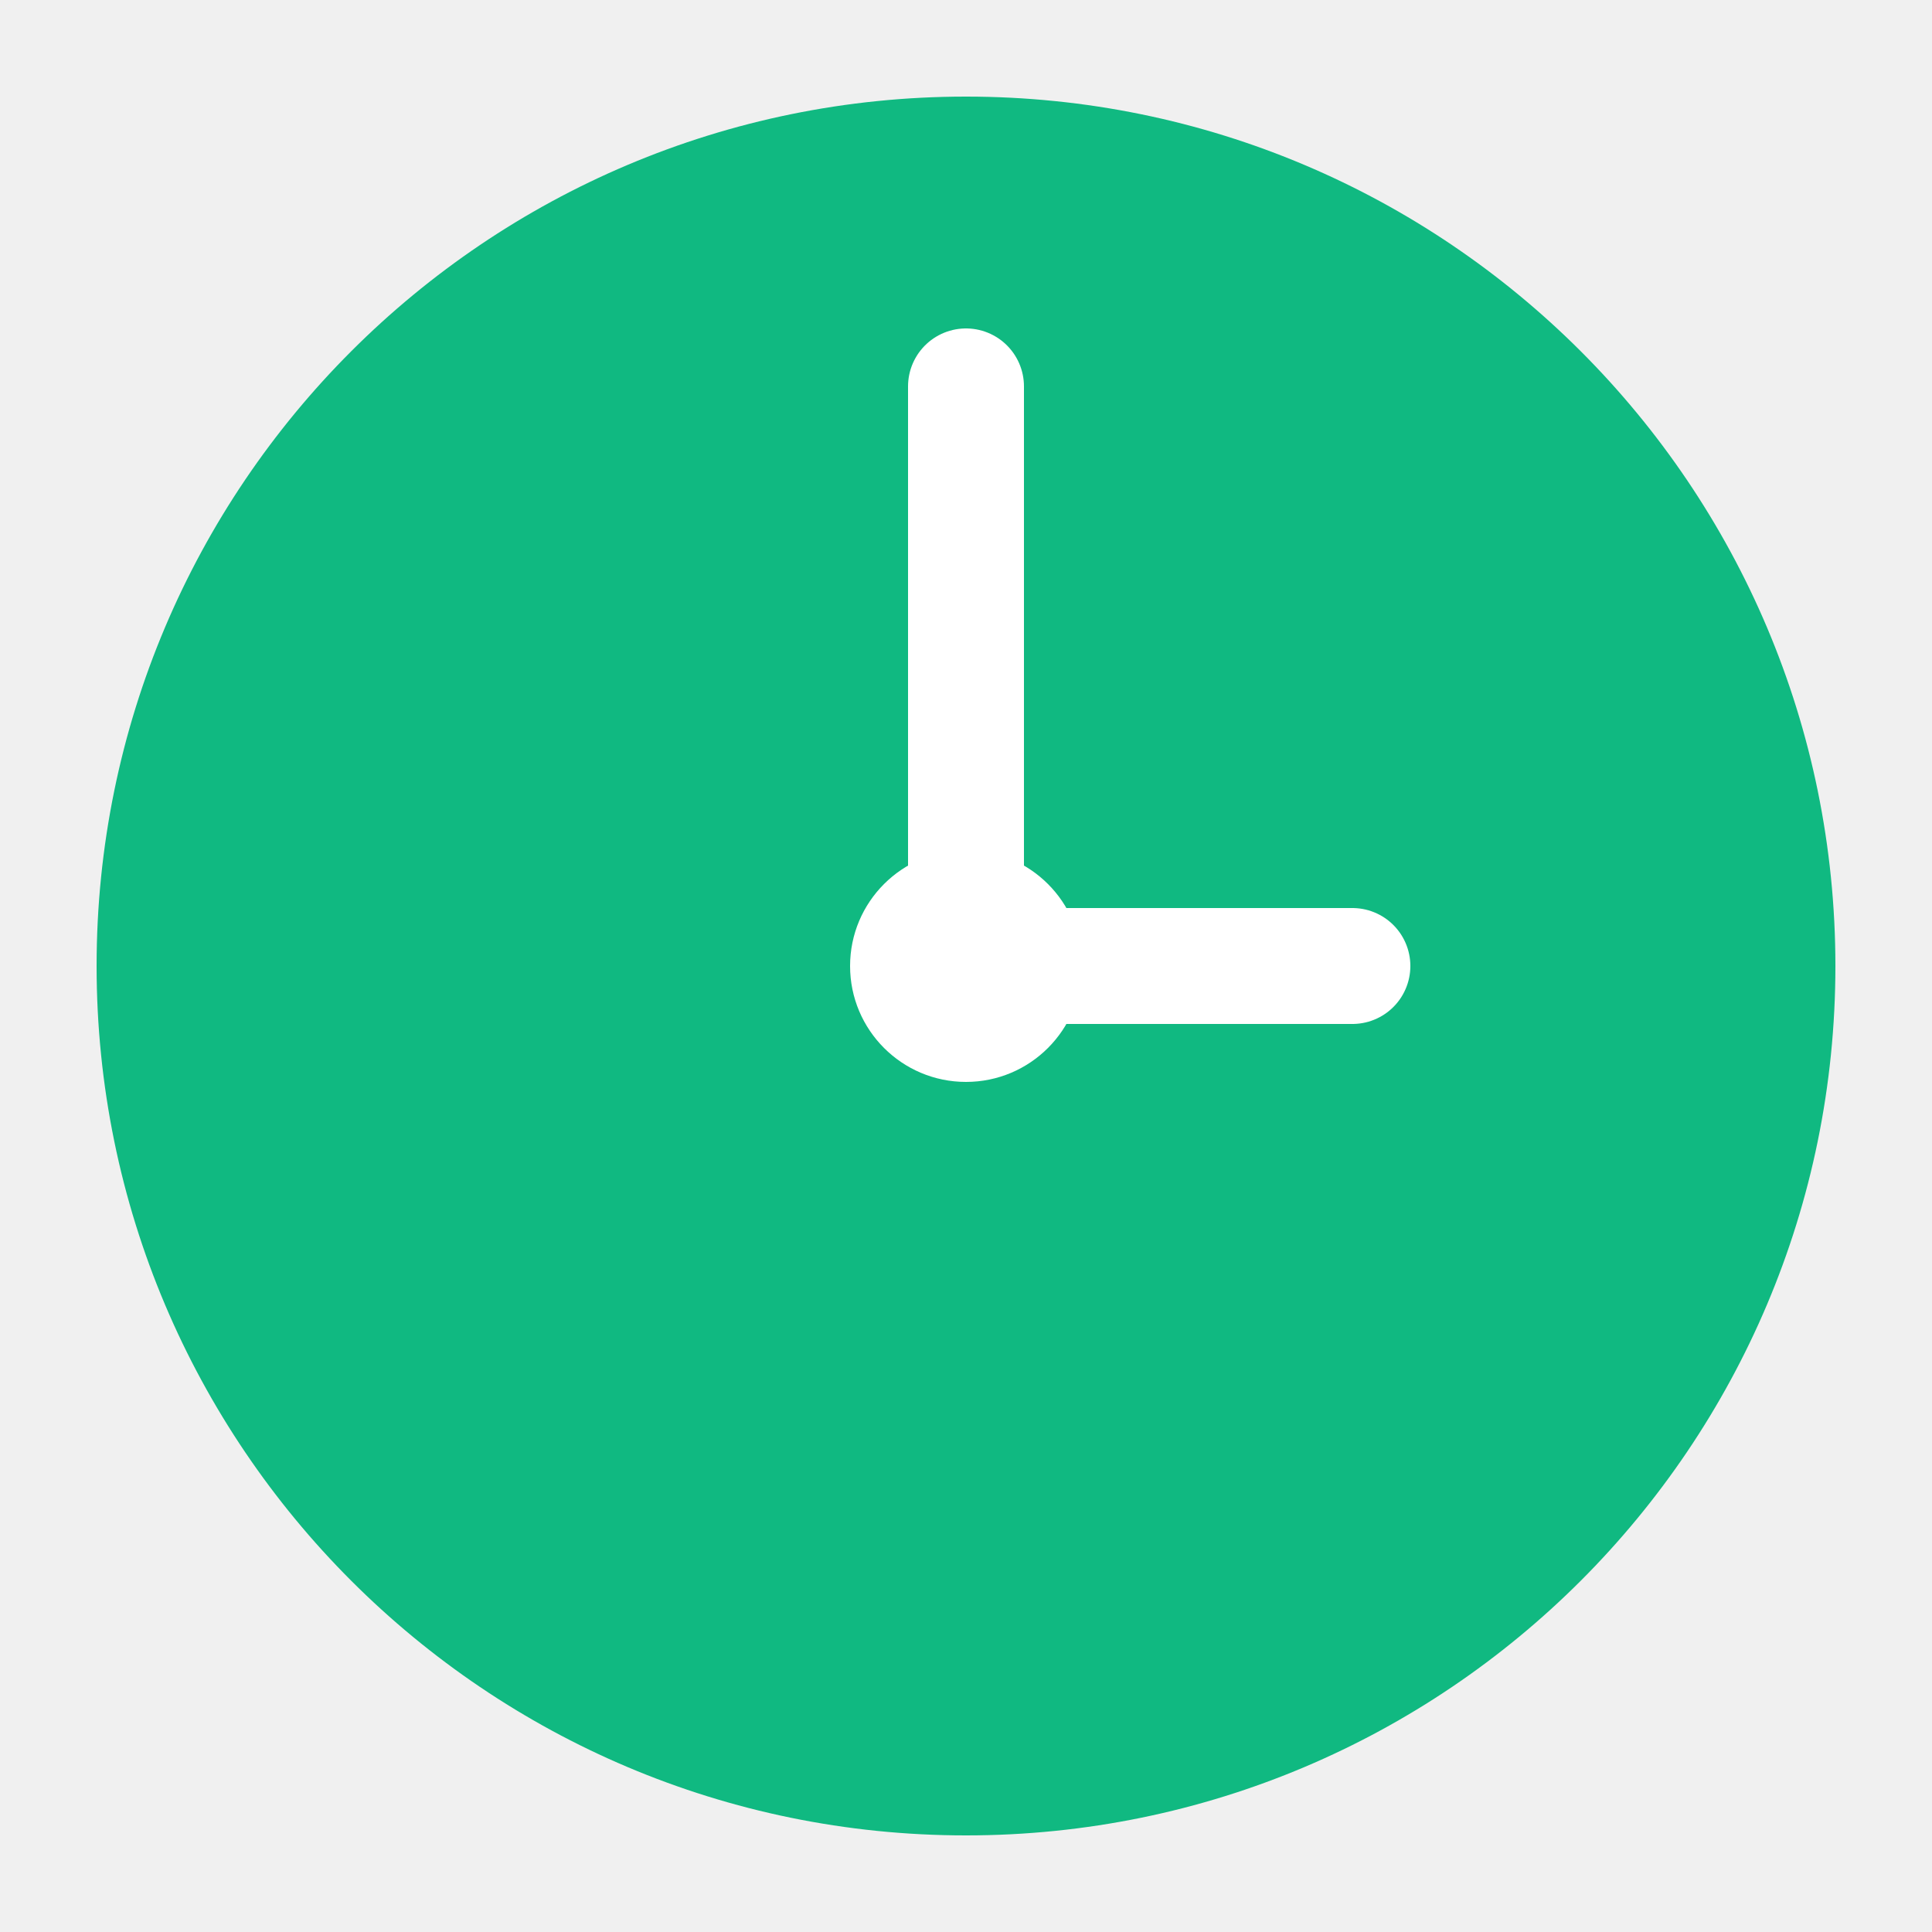
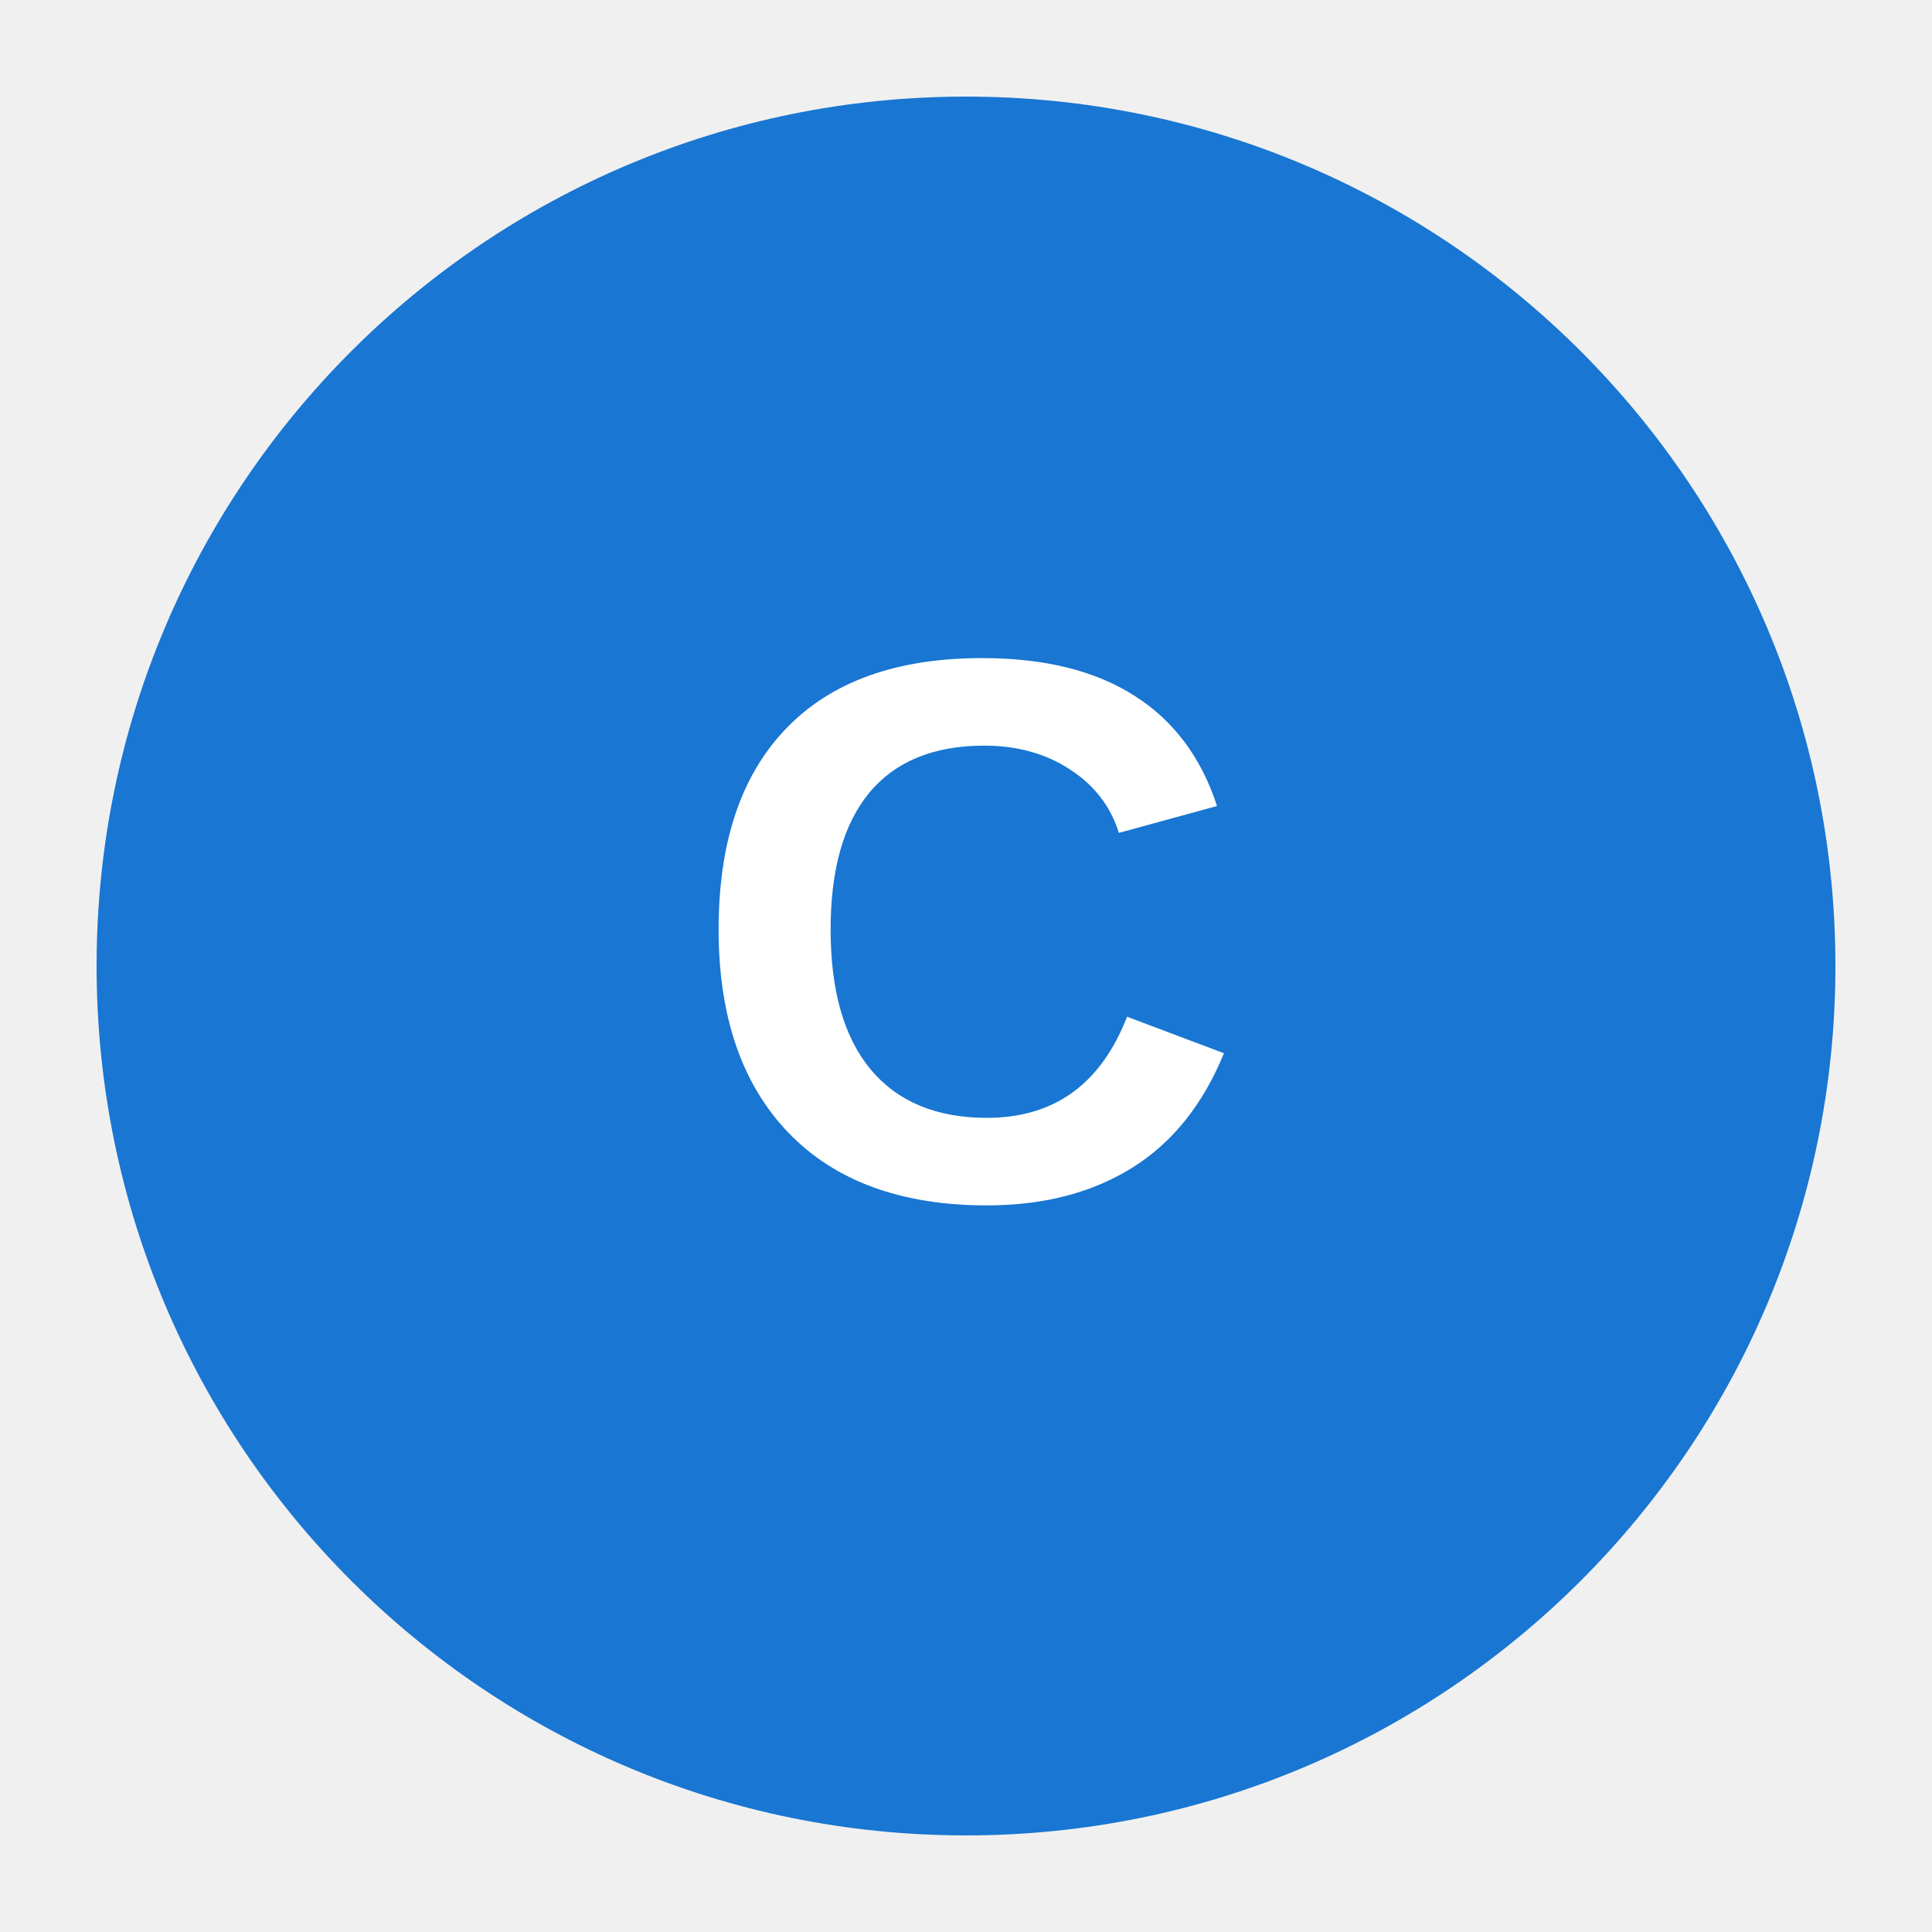
<svg xmlns="http://www.w3.org/2000/svg" viewBox="0 0 100 100">
-   <circle cx="50" cy="50" r="45" fill="#10b981" />
-   <path d="M50 20 L50 50 L70 50" stroke="white" stroke-width="6" stroke-linecap="round" fill="none" />
-   <circle cx="50" cy="50" r="6" fill="white" />
+   <circle cx="50" cy="50" r="45" fill="#1976d2" />
+   <text x="50" y="62" font-size="40" text-anchor="middle" fill="white" font-family="Arial, sans-serif" font-weight="bold">C</text>
</svg>
